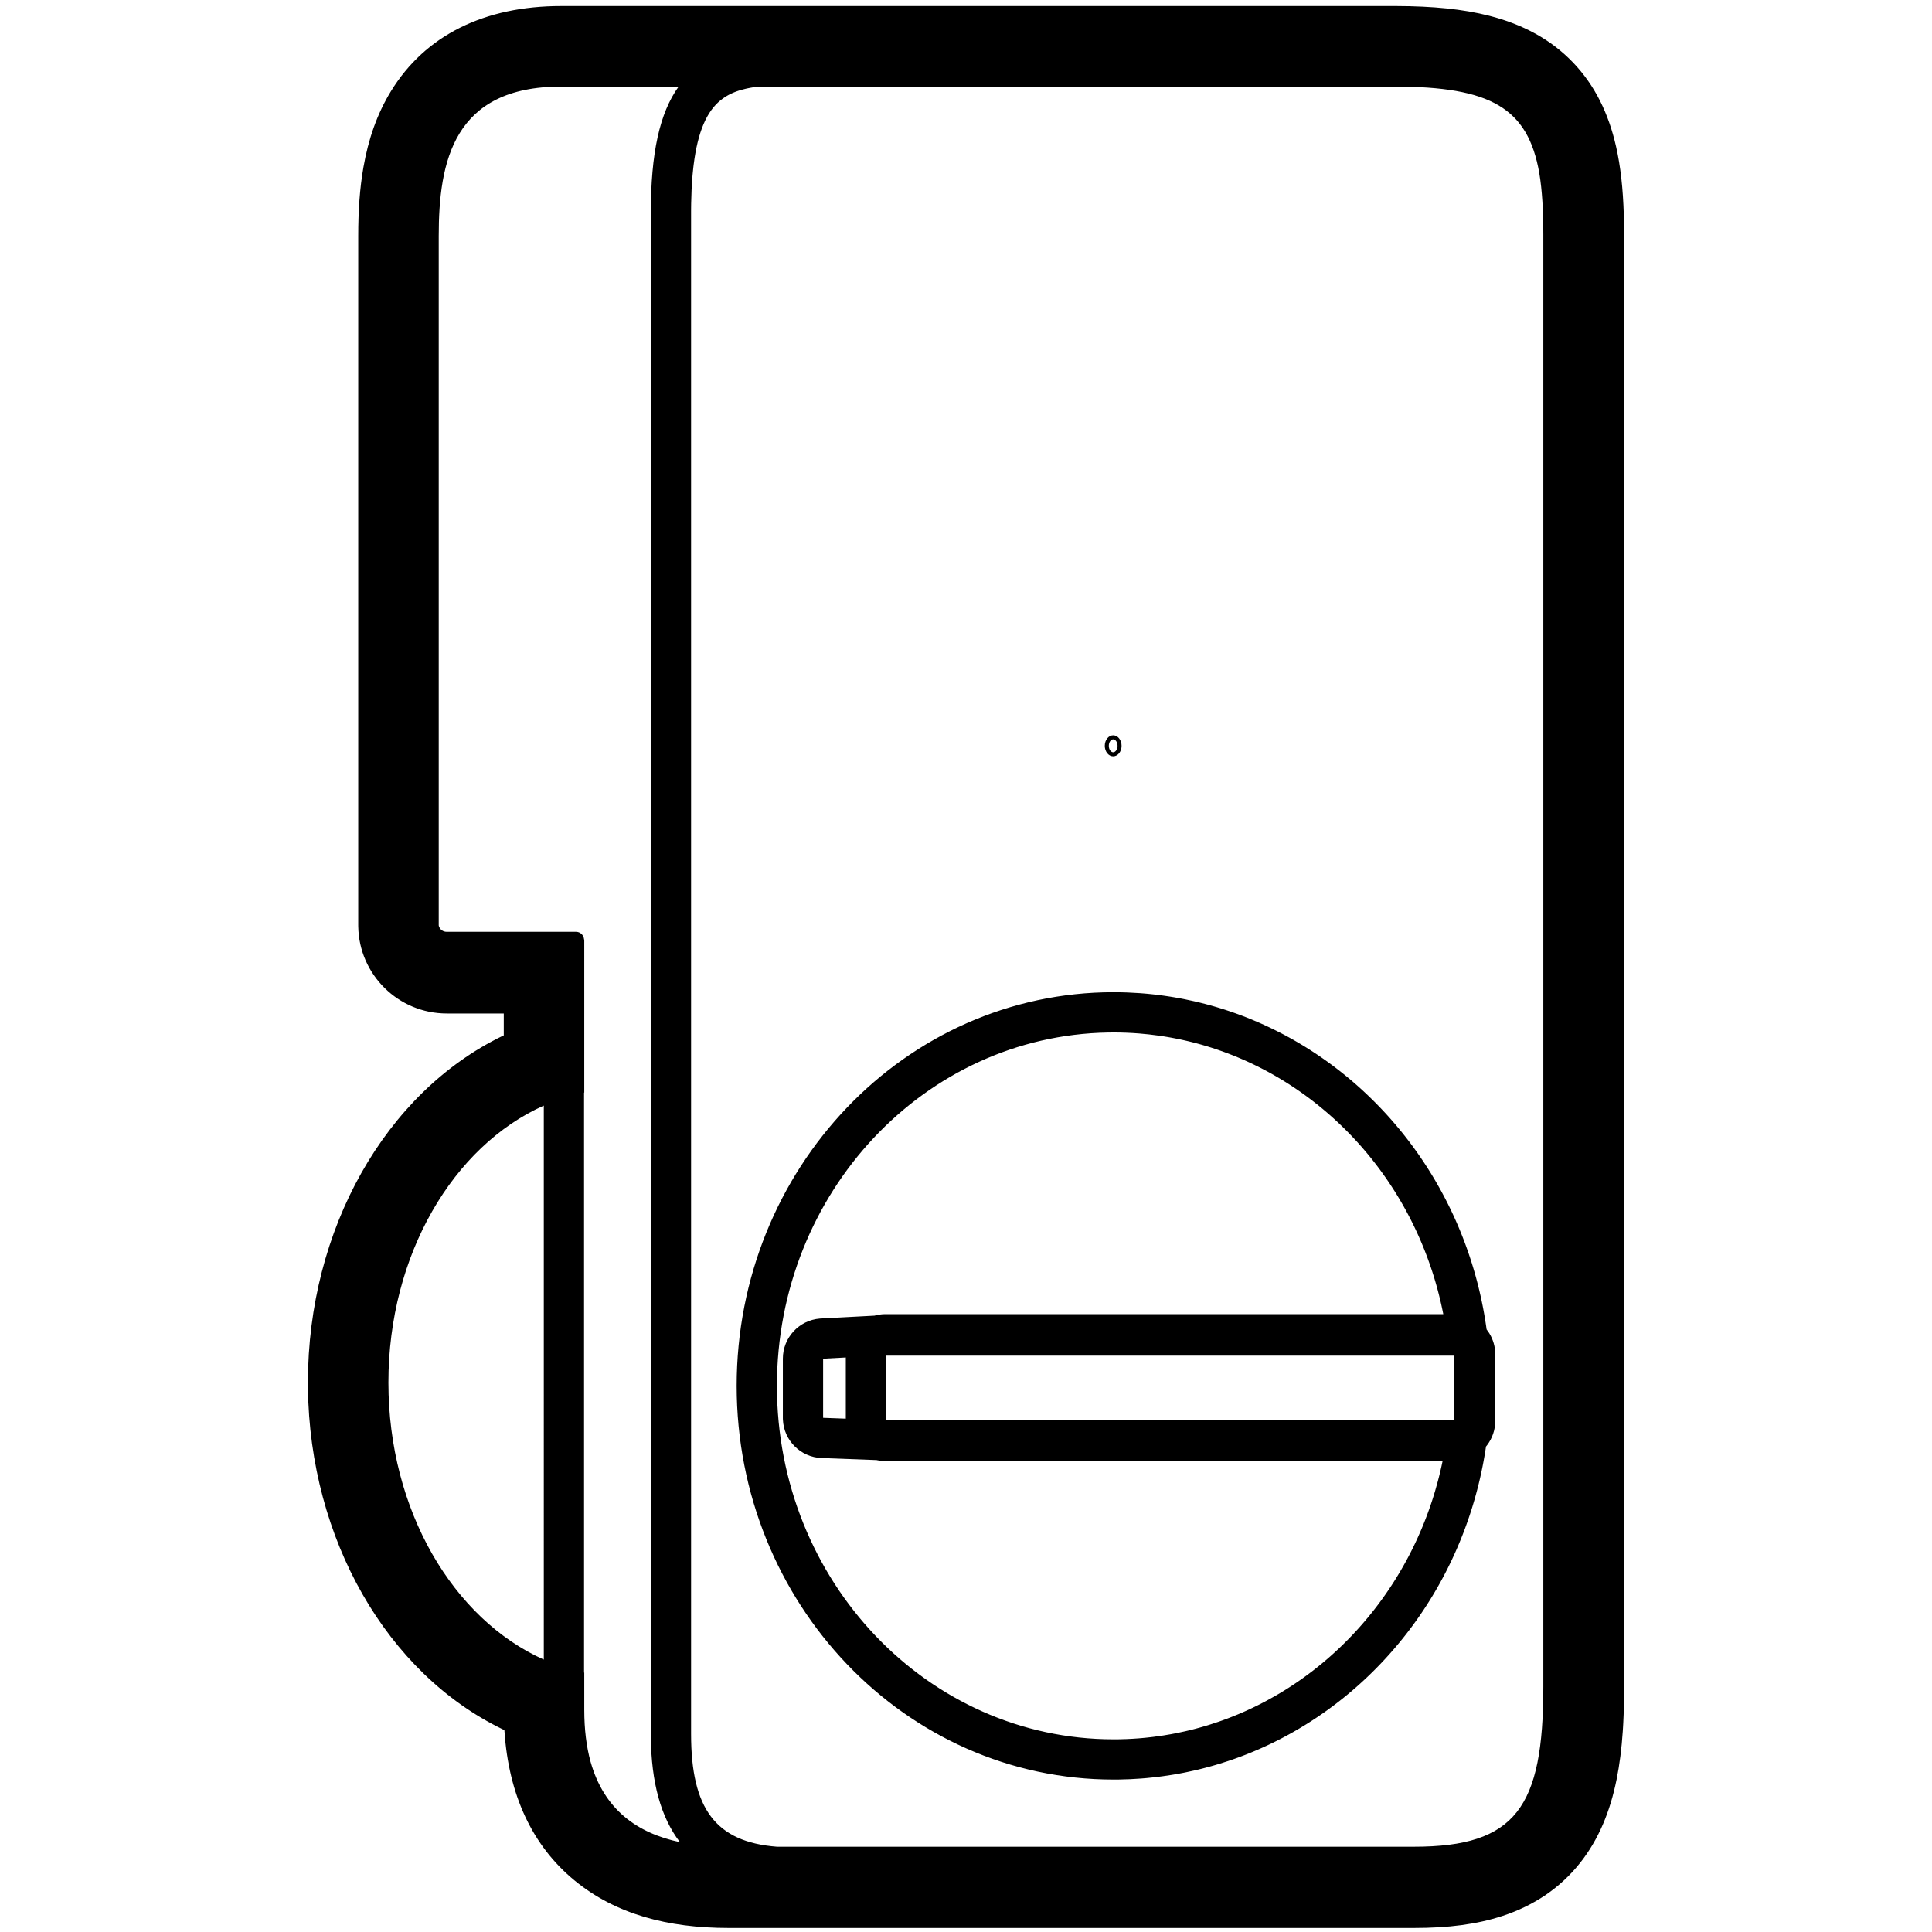
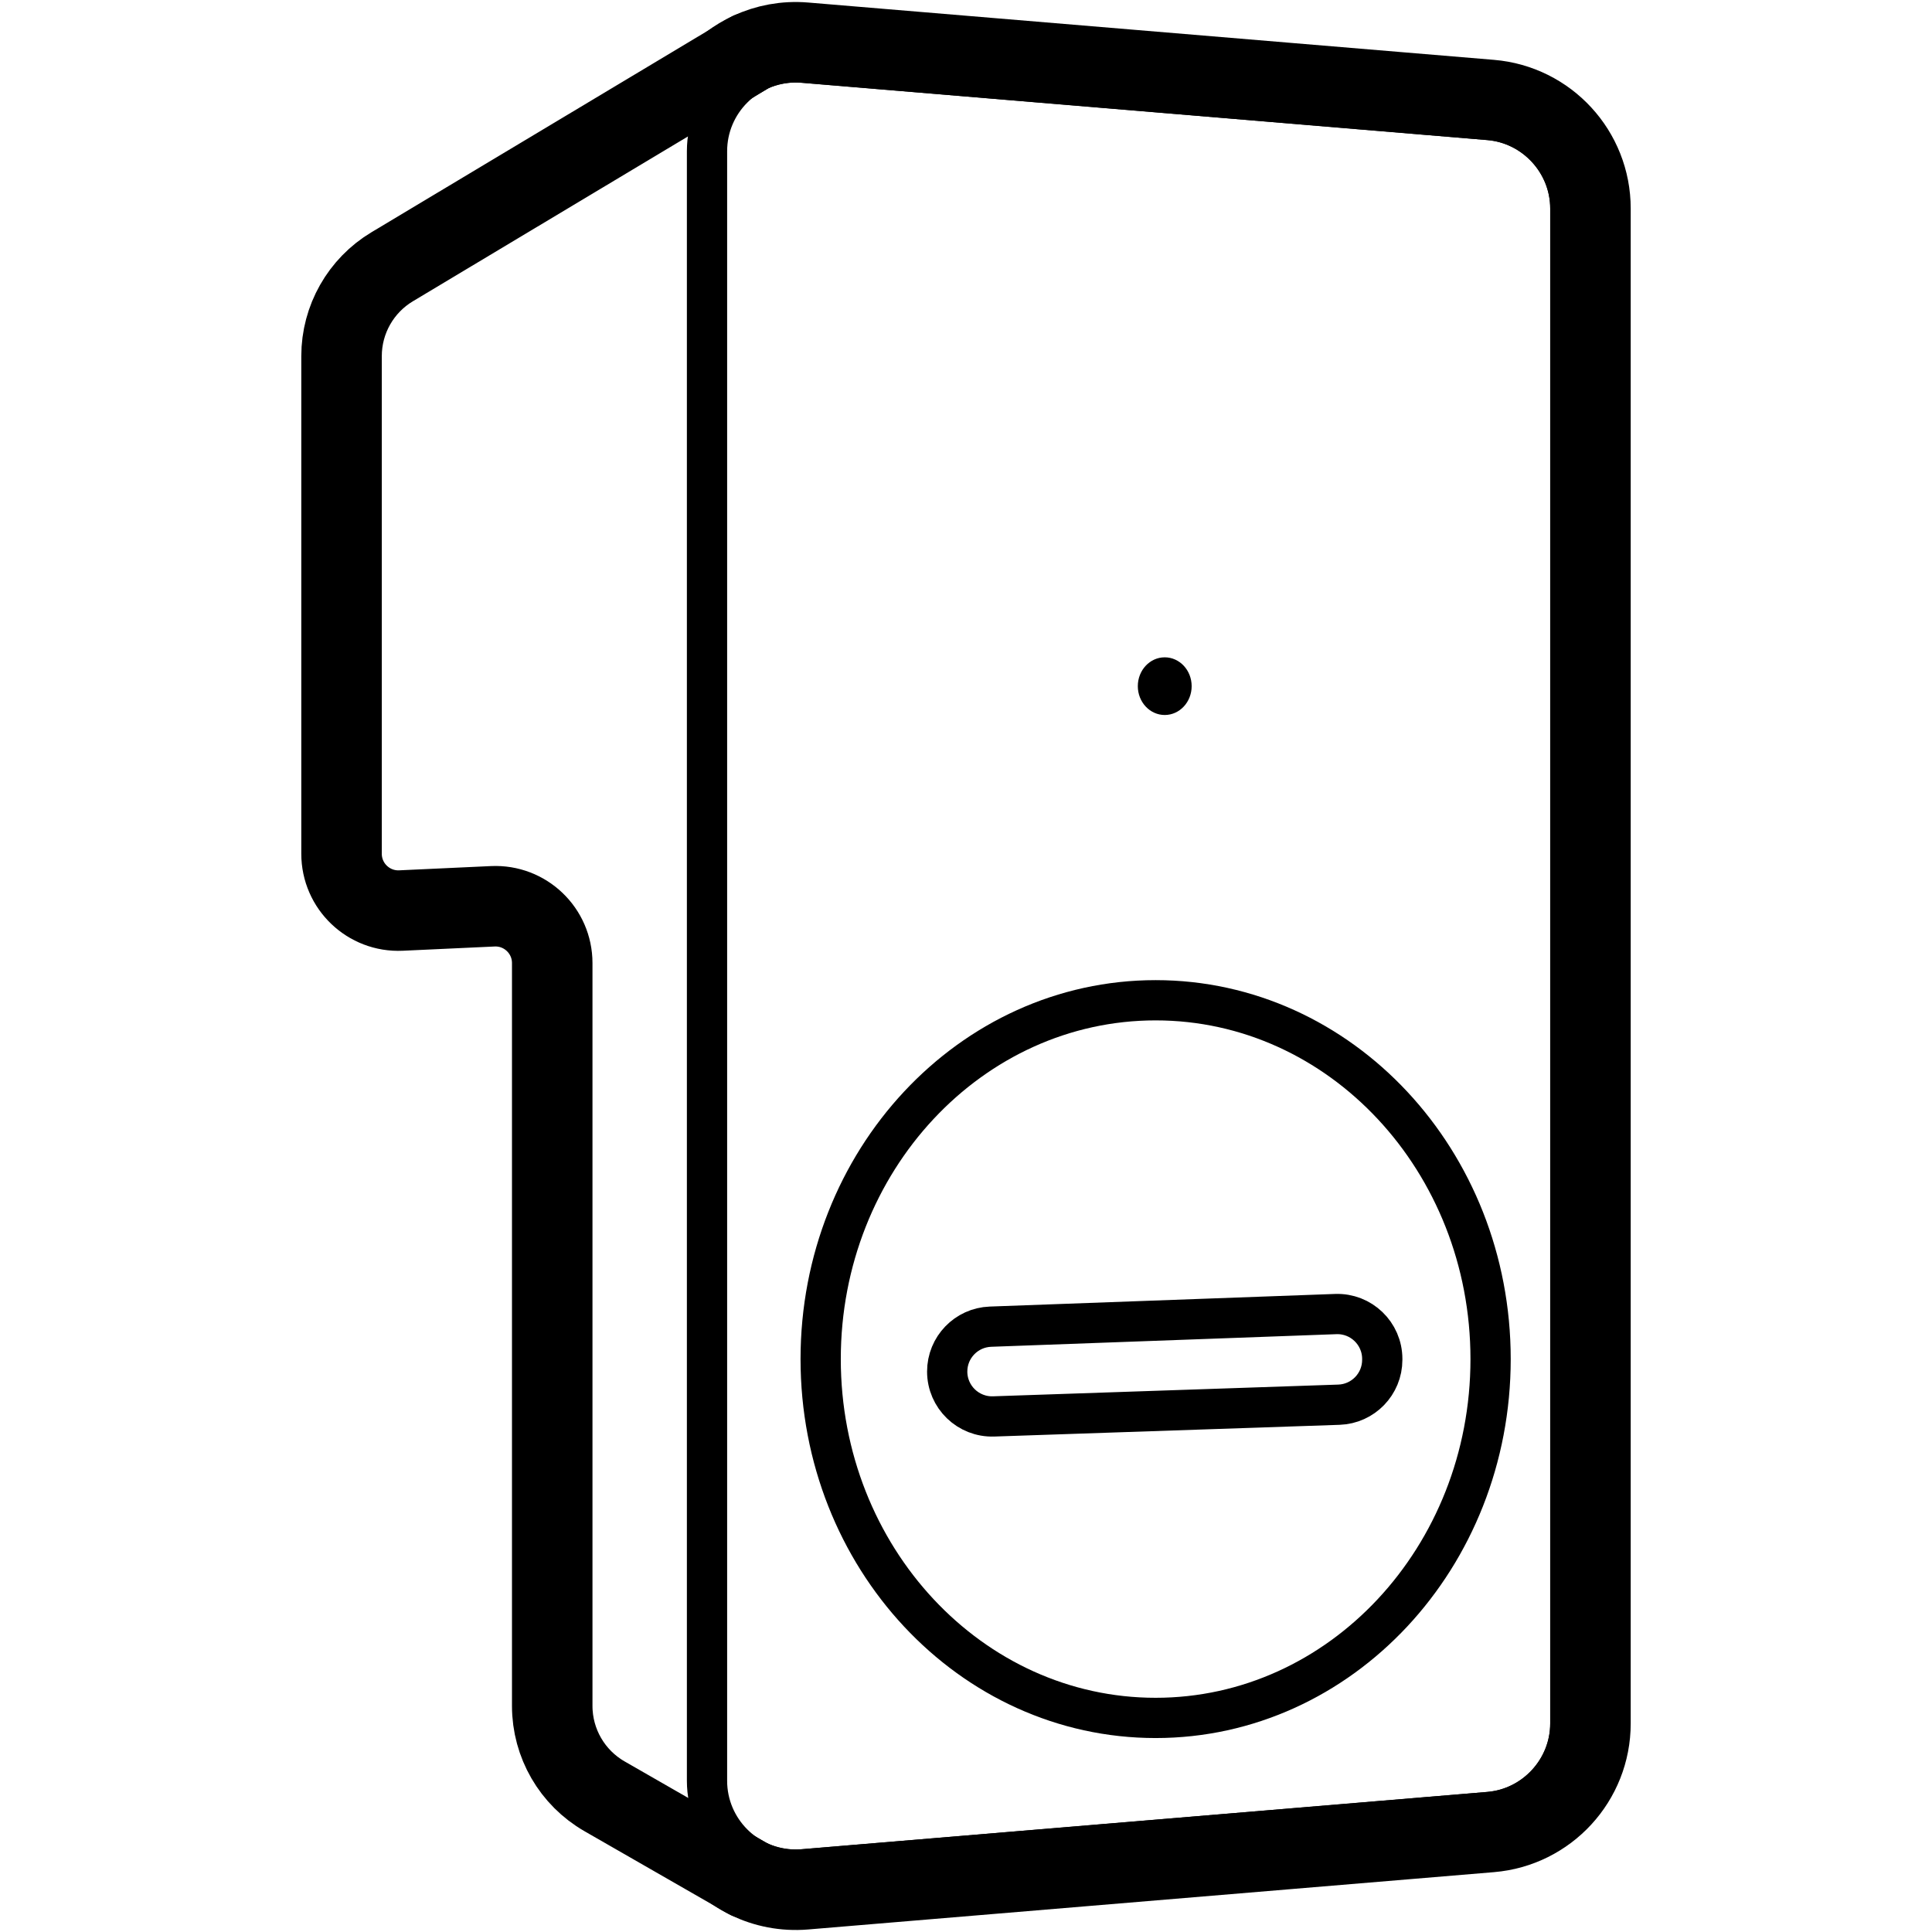
- <svg xmlns="http://www.w3.org/2000/svg" height="960" viewBox="0 0 960 960" width="960">
-   <path d="m693.806 3c18.241.058 33.145 1.501 46.206 4.837 16.7 4.265 30.689 11.768 41.71 23.311 10.798 11.31 17.555 25.216 21.281 41.634 2.262 9.967 3.448 20.904 3.844 33.844l.056 2.06c.025 1.039.045 2.09.06 3.155l.024 2.147c.003.361.006.723.014 1.087v723.432c0 6.259-.134 12.122-.419 17.652l-.114 2.058-.128 2.027c-.587 8.721-1.582 16.6-3.056 23.901-3.252 16.113-8.943 29.821-18.013 41.342-9.898 12.573-22.979 21.36-38.638 26.518-12.795 4.215-27.065 5.994-43.912 5.994h-340.738c-30.268 0-56.063-6.88-76.369-23.505-21.257-17.404-32.84-42.797-34.944-74.223l-.038-.583-.855-.405c-57.535-27.84-95.867-94.509-96.761-169.599l-.016-2.685c0-76.183 38.558-144.113 96.777-172.285l.541-.257.001-10.866-28.319 0c-24.058 0-43.606-19.307-43.994-43.272l-.006-.728v-342.315c0-12.618.736-23.627 2.587-34.181 2.441-13.926 6.765-26.5 13.67-37.775 17.015-27.783 46.418-42.321 84.618-42.321zm-1.121 40h-315.798l-.602.077-.882.122-.859.129c-.141.022-.282.044-.421.067l-.826.14c-.136.024-.271.048-.405.073l-.794.151c-.261.052-.519.104-.774.158l-.754.166c-.744.17-1.459.352-2.148.547l-.68.199-.663.207c-.327.106-.649.215-.964.327l-.623.229c-.205.078-.408.157-.608.238l-.594.247c-.098.042-.195.084-.292.127l-.574.261-.282.134-.554.275-.542.285c-.179.097-.356.195-.531.295l-.52.305c-.257.155-.511.313-.761.476l-.496.33-.487.34c-.402.288-.796.587-1.183.897-6.795 5.452-11.338 15.488-13.402 32.095l-.169 1.419c-.108.957-.209 1.934-.301 2.933l-.133 1.514c-.339 4.082-.55 8.508-.631 13.303l-.024 1.815c-.003.305-.006.612-.008.921l-.006 1.867v755.934c0 37.15 12.184 53.668 42.673 56.024l316.524-.001c50.614 0 64.276-19.524 64.276-79.53v-721.561c0-11.842-.566-21.97-2.011-30.586-5.667-32.257-24.063-42.946-72.172-42.946zm-355.467-0-58.343 0c-53.518 0-60.875 37.137-60.875 74.277v342.315c0 .138.007.275.021.41.443 1.727 2.01 3.004 3.876 3.004l64.318 0c2.063.001 3.761 1.564 3.975 3.57.085.325.13.665.13 1.016l-.001 75.291c-.035.007-.071.014-.106.022l-.001 288.188.107.024.001 18.459c0 9.852 1.089 18.412 3.124 25.818 6.644 23.657 23.015 35.449 44.412 39.965-9.507-12.346-14.25-29.759-14.453-52.24l-.007-1.519v-755.934c0-29.382 4.295-49.468 13.823-62.666zm216.11 450.027 2.791.021c.301.005.601.01.901.016 1.054.021 2.106.052 3.156.091 2.042.077 4.076.188 6.102.333.295.021.589.043.884.066.289.022.577.045.865.068.629.051 1.258.106 1.885.163.212.019.425.039.638.06.699.067 1.396.138 2.092.212.286.031.571.062.857.094.613.069 1.225.141 1.836.216.368.045.736.091 1.104.139.542.07 1.083.142 1.623.217.235.032.469.065.703.098.665.095 1.328.193 1.991.295.29.044.58.09.87.136.599.095 1.197.193 1.793.294.497.084.994.17 1.49.258.384.069.768.138 1.152.209.51.094 1.018.19 1.527.288.382.074.765.15 1.146.226 1.574.315 3.142.651 4.702 1.007.18.041.359.083.538.124.674.156 1.348.316 2.02.48.192.047.384.094.575.142.712.176 1.422.356 2.13.54.16.042.32.084.48.126.486.128.972.257 1.456.389.402.11.804.221 1.206.333.367.102.733.206 1.098.31.483.139.966.28 1.448.422.594.175 1.187.354 1.779.535.244.075.488.151.732.227.634.197 1.266.398 1.897.602.22.072.439.143.659.215.596.195 1.19.393 1.784.595.249.085.497.17.746.256.635.218 1.269.44 1.901.666.197.071.395.142.592.213.606.218 1.21.44 1.813.665.237.089.473.178.709.267.667.251 1.333.507 1.997.767.151.06.302.119.452.178.535.21 1.067.423 1.599.639.313.128.627.256.94.385.477.196.952.394 1.427.594.331.14.662.281.992.423.573.245 1.144.494 1.714.745.232.103.463.206.694.309.56.249 1.119.502 1.677.758.253.117.506.233.759.35.465.215.929.432 1.391.652.347.165.694.331 1.04.498.442.212.882.427 1.322.643.348.172.696.344 1.043.518.397.198.793.398 1.189.599.409.209.817.418 1.225.63.412.213.823.428 1.233.644.346.183.691.367 1.036.551.46.246.918.494 1.375.744.323.177.646.355.968.534.387.214.774.431 1.16.648.384.217.768.435 1.15.655.466.267.929.535 1.392.806.294.173.588.346.881.519.419.248.837.498 1.254.749.348.21.695.421 1.041.633.378.231.755.464 1.131.698.38.237.759.474 1.137.714.336.212.672.426 1.006.64.417.268.833.537 1.248.808.277.18.553.362.829.544.462.306.924.613 1.384.923.32.215.64.432.959.65.39.266.779.534 1.167.803.358.248.716.498 1.072.749.385.271.77.544 1.153.818.296.211.591.423.885.636.408.296.815.593 1.221.891.376.277.752.556 1.127.836.325.243.65.488.973.733.353.267.704.535 1.055.805.366.281.73.564 1.094.848.293.228.584.457.875.687.403.318.804.638 1.204.959.295.237.59.476.885.715.386.314.77.629 1.153.945.327.27.653.542.979.814.35.293.7.588 1.048.884.306.261.611.522.915.784.377.324.753.651 1.128.979.242.212.482.423.723.636.415.366.828.734 1.239 1.105.335.302.67.605 1.003.909.306.279.612.559.916.841.365.338.729.677 1.091 1.017.293.275.586.551.877.829.276.262.55.525.824.789.383.368.764.738 1.144 1.11.227.223.455.447.682.671.402.397.802.795 1.2 1.195.242.244.485.49.727.736.376.382.75.765 1.123 1.151.223.231.445.462.667.694.38.396.759.795 1.136 1.195.326.347.651.694.974 1.043.277.298.554.598.829.898.31.339.619.679.927 1.02.295.326.588.653.88.981.284.32.567.64.85.961.31.352.618.704.924 1.059.249.288.497.576.744.865.339.395.676.793 1.012 1.192.202.241.404.482.605.723.361.432.72.866 1.077 1.302.201.247.403.495.604.743.377.464.752.931 1.125 1.4.181.229.361.456.541.685.369.467.736.937 1.101 1.408.211.274.421.547.631.821.334.436.666.873.996 1.312.192.257.384.514.576.772.354.475.706.952 1.055 1.43.175.241.35.482.524.723.334.461.665.923.995 1.387.206.292.413.584.618.878.327.466.652.933.975 1.402.148.216.296.432.444.649.355.519.708 1.041 1.058 1.565.189.284.377.567.565.851.281.424.56.85.838 1.277.223.344.445.688.666 1.033.288.449.575.899.859 1.351.174.277.347.554.52.832.297.476.592.953.884 1.432.191.314.382.628.572.944.271.448.54.897.806 1.348.214.363.428.726.64 1.09.237.406.473.812.707 1.22.215.375.429.751.642 1.127.24.423.477.846.713 1.271.181.327.363.656.543.985.259.471.515.943.77 1.417.152.283.303.567.454.85.275.517.548 1.036.819 1.556.173.334.346.669.519 1.005.249.484.496.97.74 1.457.162.324.324.648.485.972.23.462.457.926.683 1.391.206.426.412.852.616 1.279.188.394.375.788.56 1.184.18.384.359.769.537 1.155.216.467.429.935.641 1.404.144.32.288.64.431.961.218.488.433.978.647 1.468.185.426.369.852.552 1.28.181.422.36.845.538 1.269.168.402.336.805.502 1.209.185.45.369.901.551 1.352.167.414.332.828.496 1.243.164.415.327.831.488 1.247.179.462.356.924.532 1.388.154.407.307.815.459 1.223.159.43.318.86.474 1.291.16.441.319.883.477 1.325.125.35.248.702.371 1.054.191.545.379 1.092.565 1.64.131.386.261.773.39 1.16.155.465.308.931.46 1.399.137.422.272.844.406 1.266.145.457.288.914.43 1.372.14.451.278.904.415 1.357.133.442.265.884.395 1.327.131.444.26.889.388 1.334.132.462.263.924.392 1.387.122.437.242.874.361 1.313.123.454.245.909.365 1.364.123.463.243.928.363 1.393.113.441.224.882.334 1.324.122.49.243.98.361 1.471.097.402.192.804.287 1.206.129.55.257 1.103.382 1.656.08.354.159.708.237 1.063.116.524.229 1.048.34 1.574.092.436.183.873.273 1.311.092.45.183.9.272 1.351.094.477.187.955.278 1.434.09.469.177.938.263 1.408.083.456.165.914.246 1.371.082.463.162.926.24 1.39.211 1.251.411 2.507.6 3.766l-.361-2.322c.178 1.102.347 2.206.507 3.314l-.279-1.833.133.84.056.398.09.595.136.991.065.459.093.118c.399.513.773 1.044 1.12 1.593.026.041.051.082.077.122.042.066.083.133.124.201 1.839 3.025 2.897 6.576 2.897 10.374v33c0 4.544-1.515 8.734-4.069 12.093-.103.135-.207.27-.313.402l.252-.322c-.145.188-.293.374-.444.557l-.039.046-.261 1.746c-.023.145-.046.291-.069.436l-.02.116c-.024.153-.049.305-.074.458-.119.742-.243 1.483-.371 2.221-.031.173-.062.346-.092.519-.125.718-.255 1.434-.388 2.149-.044.227-.087.454-.13.682-.133.706-.271 1.411-.413 2.114-.025.116-.049.233-.072.349-.161.798-.328 1.593-.499 2.386-.041.184-.081.369-.122.553-.153.704-.31 1.407-.472 2.108-.058.247-.116.495-.174.742-.153.659-.31 1.316-.471 1.972-.051.203-.101.406-.152.609-.17.692-.345 1.381-.523 2.069-.039.144-.076.288-.114.433-.192.738-.388 1.473-.589 2.206-.064.228-.127.455-.19.683-.187.68-.379 1.358-.575 2.034-.046.153-.09.307-.135.46-.203.7-.41 1.397-.621 2.093-.092.298-.183.597-.275.896-.172.562-.348 1.122-.526 1.681-.093.287-.185.574-.277.861-.199.618-.401 1.235-.606 1.849-.017.047-.033.095-.049.142-.26.779-.525 1.555-.794 2.328-.121.344-.242.689-.364 1.033-.175.497-.353.992-.533 1.486-.13.354-.259.707-.39 1.06-.188.512-.38 1.023-.573 1.533-.117.306-.234.612-.352.918-.21.548-.423 1.095-.639 1.64-.085.212-.169.423-.253.635-.25.629-.505 1.257-.762 1.882-.109.262-.218.525-.327.787-.233.562-.469 1.122-.707 1.68-.131.304-.262.608-.393.912-.224.52-.451 1.038-.68 1.555-.118.265-.237.53-.355.795-.258.578-.52 1.154-.784 1.728-.076.164-.152.328-.228.492-.293.635-.59 1.267-.891 1.898-.135.281-.269.562-.405.843-.236.49-.473.979-.713 1.466-.209.423-.419.846-.63 1.267-.2.4-.401.798-.604 1.196-.157.307-.314.613-.472.919-.254.493-.51.985-.769 1.476-.164.31-.328.62-.493.929-.248.465-.497.929-.749 1.391-.193.354-.387.708-.582 1.061-.235.427-.472.852-.71 1.277-.208.369-.416.737-.626 1.104-.217.382-.436.763-.656 1.143-.211.363-.423.726-.635 1.088-.253.431-.507.86-.763 1.288-.197.329-.395.658-.594.986-.257.424-.515.848-.775 1.269-.204.33-.408.659-.613.988-.267.428-.536.855-.806 1.28-.187.294-.375.587-.563.88-.29.452-.583.903-.877 1.352-.161.245-.321.489-.482.733-.321.486-.644.97-.969 1.452-.202.299-.404.598-.607.896-.302.443-.605.884-.91 1.323-.182.261-.364.523-.547.783-.307.438-.615.874-.926 1.309-.249.348-.498.695-.749 1.041-.278.385-.558.769-.839 1.152-.219.298-.439.596-.66.893-.295.397-.591.792-.889 1.186-.264.349-.529.698-.795 1.045-.262.342-.525.683-.789 1.023-.258.331-.516.662-.775.991-.301.383-.604.765-.909 1.146-.181.226-.362.452-.544.677-.364.452-.731.902-1.099 1.351-.226.274-.451.548-.678.821-.321.387-.645.773-.969 1.158-.249.295-.499.589-.749.882-.335.392-.672.784-1.01 1.173-.16.185-.321.369-.482.553-.408.467-.819.932-1.231 1.394-.216.243-.434.485-.652.727-.361.401-.724.8-1.088 1.198-.23.251-.461.501-.692.751-.36.388-.72.775-1.083 1.16-.295.313-.59.625-.887.936-.305.32-.612.639-.919.957-.294.304-.589.607-.884.908-.318.324-.636.647-.956.969-.244.245-.489.491-.735.735-.365.363-.731.725-1.099 1.085-.277.271-.554.541-.832.81-.368.356-.738.712-1.11 1.065-.189.18-.378.359-.567.538-.428.405-.859.807-1.291 1.208-.302.28-.605.559-.908.836-.336.308-.674.615-1.013.92-.367.331-.735.66-1.104.988-.27.24-.541.48-.813.718-.332.291-.665.581-.998.87-.342.296-.686.592-1.03.885-.239.204-.479.407-.719.61-.419.354-.839.706-1.261 1.056-.28.233-.561.464-.842.695-.387.318-.776.634-1.166.949-.295.238-.59.474-.885.71-.383.306-.768.61-1.155.913-.2.157-.4.313-.601.469-.499.388-1.0.774-1.503 1.157-.174.132-.348.264-.522.396-.495.375-.991.747-1.49 1.116-.352.261-.706.521-1.06.78-.354.259-.71.517-1.066.773-.384.276-.769.551-1.155.824-.305.217-.611.432-.918.646-.477.333-.955.664-1.435.993-.237.163-.475.325-.713.487-.372.252-.744.503-1.117.752-.364.244-.73.486-1.097.728-.297.195-.594.389-.891.583-.421.274-.844.546-1.268.817-.324.206-.648.412-.972.616-.414.261-.83.521-1.246.778-.262.162-.525.324-.788.485-.474.29-.948.578-1.424.863-.258.154-.517.309-.776.463-.486.289-.973.575-1.462.859-.248.144-.496.287-.745.43-.496.285-.992.568-1.491.848-.345.193-.69.386-1.035.578-.42.233-.84.464-1.262.693-.297.161-.594.322-.891.481-.475.256-.952.509-1.43.76-.298.156-.597.312-.896.468-.454.236-.909.469-1.365.701-.434.22-.87.439-1.306.657-.346.173-.692.344-1.039.514-.365.178-.729.356-1.094.532-.416.201-.832.399-1.25.597-.338.159-.677.318-1.016.476-.461.215-.924.428-1.387.638-.178.081-.355.161-.533.241-.618.279-1.238.555-1.86.827-.166.072-.333.145-.5.218-.621.27-1.243.536-1.867.799-.225.094-.45.189-.675.282-.58.242-1.161.48-1.744.716-.161.065-.321.129-.481.193-.652.262-1.307.52-1.963.774-.133.051-.266.103-.399.154-.668.257-1.337.51-2.009.76-.306.113-.613.226-.919.338-.516.189-1.034.375-1.553.559-.357.126-.714.252-1.071.376-.461.161-.924.32-1.387.476-.307.104-.614.207-.922.309-1.362.454-2.732.891-4.107 1.312-.159.048-.317.097-.475.145-.682.207-1.367.41-2.052.609-.219.063-.438.126-.657.189-.603.173-1.207.342-1.812.509-.526.144-1.053.287-1.581.427-.325.087-.651.172-.977.256-.392.101-.784.202-1.177.301-.467.118-.935.234-1.403.348-.522.127-1.045.252-1.569.374-.323.076-.647.151-.971.225-1.408.321-2.821.625-4.239.913-.325.066-.651.131-.977.195-.189.037-.377.074-.566.11-.664.129-1.33.254-1.997.375l-.067.012c-.39.071-.78.14-1.171.208-.474.083-.95.164-1.427.243-.228.038-.456.075-.684.112-1.521.247-3.048.475-4.581.684-1.372.187-2.748.358-4.129.513-1.292.145-2.588.277-3.887.395-.154.014-.309.028-.464.041-.74.065-1.482.126-2.224.182-3.586.271-7.199.436-10.836.492l.438-.011-.432.011-2.822.022c-103.535 0-187.276-87.682-187.276-195.619 0-107.937 83.741-195.619 187.276-195.619zm0 20-2.763.023c-91.008 1.549-164.513 79.474-164.513 175.595 0 97.092 74.998 175.619 167.276 175.619l2.509-.019c1.278-.02 2.552-.055 3.824-.105 2.053-.081 4.098-.2 6.133-.359.456-.035.911-.073 1.366-.112l-1.366.112c.827-.064 1.652-.135 2.475-.212l-1.11.1c.835-.072 1.668-.151 2.5-.236l-1.39.136c.82-.077 1.638-.159 2.455-.248l-1.065.112c1.031-.105 2.059-.221 3.084-.346l-2.02.233c.813-.089 1.625-.183 2.435-.284l-.415.051c.457-.056.913-.113 1.368-.173l-.953.122c1.632-.203 3.257-.431 4.875-.684 1.251-.195 2.498-.405 3.74-.629.893-.161 1.783-.33 2.671-.505 1.563-.31 3.118-.642 4.666-.997.303-.069.606-.14.909-.211l-.909.211c.701-.161 1.401-.326 2.099-.497l-1.19.285c.784-.185 1.566-.375 2.346-.571l-1.156.286c.745-.182 1.488-.368 2.23-.56l-1.073.274c.792-.199 1.581-.404 2.369-.615l-1.295.341c.899-.233 1.796-.473 2.69-.722l-1.395.381c.77-.206 1.537-.418 2.303-.636l-.908.255c.821-.228 1.639-.462 2.455-.703l-1.547.448c.777-.221 1.552-.447 2.325-.679l-.778.231c.706-.208 1.409-.421 2.111-.638l-1.333.407c.775-.233 1.548-.472 2.319-.716l-.986.309c1.645-.51 3.28-1.045 4.904-1.607.219-.075.437-.151.655-.228l-.655.228c.634-.219 1.266-.442 1.897-.669l-1.242.441c.761-.266 1.519-.538 2.275-.816l-1.033.375c.691-.248 1.379-.501 2.066-.759l-1.033.384c.758-.278 1.513-.562 2.266-.852l-1.233.468c.734-.275 1.466-.556 2.195-.842l-.962.374c.745-.286 1.488-.578 2.229-.876l-1.267.502c1.118-.438 2.23-.888 3.336-1.35l-2.07.848c.73-.293 1.458-.591 2.183-.895l-.113.047c.602-.252 1.203-.507 1.802-.765l-1.689.718c.742-.31 1.481-.626 2.218-.948l-.529.229c.649-.28 1.296-.565 1.941-.853l-1.412.624c.742-.323 1.481-.652 2.217-.987l-.805.362c.692-.31 1.382-.624 2.07-.944l-1.265.581c.726-.329 1.449-.664 2.17-1.004l-.904.423c.734-.341 1.466-.687 2.195-1.039l-1.291.616c.726-.342 1.449-.69 2.169-1.043l-.879.427c.788-.38 1.573-.767 2.355-1.16l-1.476.733c.717-.352 1.432-.708 2.144-1.07l-.668.337c.782-.393 1.561-.792 2.337-1.198l-1.669.86c.7-.356 1.398-.717 2.093-1.083l-.424.222c.601-.314 1.199-.631 1.796-.953l-1.371.73c.72-.379 1.437-.763 2.151-1.153l-.78.422c1.437-.774 2.862-1.569 4.275-2.385.225-.13.449-.26.674-.391l-.674.391c.735-.424 1.466-.854 2.194-1.29l-1.521.899c.677-.395 1.351-.795 2.023-1.2l-.502.301c.542-.324 1.082-.652 1.621-.982l-1.119.681c.713-.43 1.424-.866 2.13-1.307l-1.012.626c.655-.402 1.308-.809 1.958-1.221l-.946.595c.659-.411 1.315-.827 1.969-1.247l-1.023.652c.786-.498 1.568-1.002 2.346-1.513l-1.323.861c.667-.429 1.331-.863 1.992-1.302l-.669.441c.556-.365 1.11-.734 1.661-1.106l-.993.664c.687-.456 1.371-.918 2.052-1.384l-1.059.72c.533-.359 1.064-.722 1.594-1.088l-.534.368c.66-.452 1.317-.909 1.97-1.371l-1.436 1.003c.712-.492 1.42-.989 2.124-1.492l-.689.489c.64-.453 1.278-.91 1.912-1.371l-1.223.882c.741-.529 1.478-1.065 2.21-1.606l-.987.724c.642-.467 1.281-.94 1.917-1.416l-.93.692c.833-.616 1.66-1.239 2.482-1.87l-1.552 1.178c.621-.466 1.24-.936 1.855-1.411l-.303.233c.523-.402 1.044-.807 1.562-1.214l-1.26.982c.653-.503 1.301-1.012 1.947-1.525l-.687.543c.558-.439 1.114-.882 1.667-1.328l-.979.785c.631-.501 1.258-1.008 1.882-1.518l-.902.733c.539-.435 1.075-.873 1.608-1.315l-.706.581c.633-.518 1.263-1.041 1.889-1.569l-1.183.988c.702-.581 1.4-1.168 2.093-1.761l-.91.773c.597-.503 1.191-1.011 1.781-1.523l-.871.75c.651-.557 1.297-1.118 1.94-1.685l-1.069.935c.601-.521 1.198-1.046 1.792-1.575l-.723.641c.671-.592 1.338-1.189 2-1.792l-1.278 1.151c.591-.527 1.178-1.058 1.761-1.593l-.484.442c.5-.455.997-.913 1.492-1.374l-1.008.932c.608-.558 1.212-1.12 1.813-1.687l-.805.755c.529-.493 1.056-.99 1.579-1.49l-.774.736c.584-.552 1.165-1.108 1.742-1.668l-.968.932c.637-.609 1.269-1.223 1.897-1.842l-.929.909c.562-.546 1.121-1.096 1.677-1.651l-.747.741c.575-.566 1.145-1.137 1.712-1.712l-.965.971c.577-.576 1.151-1.157 1.72-1.741l-.755.77c.601-.61 1.198-1.224 1.791-1.843l-1.036 1.073c.555-.57 1.107-1.144 1.655-1.723l-.619.65c.584-.61 1.163-1.224 1.739-1.843l-1.12 1.193c.546-.576 1.088-1.157 1.627-1.741l-.507.548c.507-.545 1.01-1.094 1.51-1.646l-1.003 1.098c.559-.606 1.114-1.217 1.664-1.832l-.661.734c.505-.557 1.006-1.118 1.504-1.683l-.843.949c.538-.601 1.073-1.207 1.603-1.816l-.76.867c.5-.566.996-1.136 1.488-1.709l-.728.842c.539-.619 1.074-1.243 1.605-1.87l-.877 1.028c.547-.636 1.089-1.277 1.627-1.921l-.75.893c.517-.612 1.031-1.227 1.54-1.846l-.79.953c.488-.585.973-1.173 1.453-1.765l-.663.812c.517-.629 1.03-1.261 1.539-1.898l-.875 1.086c.57-.702 1.135-1.408 1.694-2.119l-.819 1.033c.497-.622.99-1.248 1.479-1.877l-.66.844c.497-.631.989-1.266 1.478-1.905l-.818 1.061c.495-.637.986-1.278 1.473-1.923l-.655.862c.51-.667 1.016-1.339 1.517-2.014l-.862 1.152c.489-.647.973-1.298 1.454-1.953l-.591.801c.493-.664.982-1.333 1.466-2.005l-.875 1.204c.475-.648.947-1.3 1.414-1.956l-.539.752c.486-.675.968-1.354 1.445-2.036l-.906 1.284c.477-.669.949-1.342 1.416-2.018l-.51.734c.459-.657.915-1.318 1.366-1.982l-.855 1.249c.465-.673.926-1.349 1.382-2.029l-.527.78c.449-.662.894-1.327 1.335-1.996l-.808 1.216c.447-.666.889-1.335 1.328-2.008l-.519.792c.446-.676.887-1.356 1.324-2.039l-.804 1.247c.451-.693.898-1.389 1.34-2.088l-.535.841c.434-.679.864-1.362 1.29-2.048l-.755 1.207c.433-.686.862-1.375 1.286-2.068l-.531.861c.424-.683.843-1.37 1.258-2.06l-.727 1.199c.432-.706.86-1.415 1.283-2.128l-.556.929c.465-.773.924-1.549 1.377-2.33l-.822 1.401c.405-.682.805-1.368 1.201-2.056l-.379.655c.404-.696.804-1.395 1.199-2.097l-.819 1.441c.422-.733.838-1.47 1.25-2.21l-.431.769c.402-.714.799-1.431 1.191-2.151l-.76 1.383c.395-.711.786-1.425 1.172-2.143l-.412.76c.385-.707.765-1.417 1.141-2.13l-.729 1.37c.388-.72.771-1.444 1.149-2.17l-.42.8c.408-.775.812-1.554 1.209-2.336l-.79 1.536c.376-.723.748-1.449 1.115-2.178l-.325.641c.364-.716.723-1.435 1.078-2.157l-.753 1.515c.376-.748.748-1.499 1.114-2.253l-.361.738c.368-.75.732-1.503 1.09-2.259l-.729 1.522c.356-.733.707-1.469 1.054-2.209l-.325.687c.42-.886.832-1.775 1.238-2.67l-.914 1.983c.352-.751.699-1.505 1.041-2.262l-.127.279c.3-.661.596-1.325.889-1.991l-.762 1.712c.342-.756.678-1.515 1.01-2.278l-.248.566c.324-.738.644-1.48.959-2.224l-.71 1.658c.331-.761.657-1.524.978-2.291l-.267.633c.327-.772.649-1.548.965-2.326l-.698 1.693c.322-.769.639-1.542.951-2.317l-.253.623c.295-.724.585-1.451.87-2.181l-.617 1.558c.316-.787.628-1.577.934-2.369l-.317.812c.288-.736.571-1.474.85-2.214l-.533 1.403c.304-.788.603-1.578.896-2.372l-.363.969c.318-.845.63-1.693.935-2.544l-.573 1.575c.284-.768.563-1.539.837-2.312l-.264.737c.32-.892.634-1.788.941-2.687l-.677 1.95c.277-.781.548-1.565.815-2.351l-.138.401c.256-.751.508-1.504.755-2.26l-.617 1.859c.272-.802.538-1.607.799-2.414l-.182.555c.253-.774.5-1.55.743-2.328l-.561 1.774c.259-.803.514-1.609.762-2.418l-.201.645c.263-.845.52-1.692.772-2.542l-.571 1.898c.245-.796.485-1.595.719-2.397l-.148.499c.478-1.618.935-3.245 1.369-4.884.051-.186.1-.372.149-.559l-.149.559c.219-.826.433-1.654.641-2.485l-.492 1.927c.218-.834.431-1.67.638-2.509l-.146.582c.189-.757.374-1.516.554-2.277l-.408 1.695c.203-.823.401-1.648.593-2.476l-.185.781c.206-.872.407-1.747.601-2.625l-.416 1.844c.191-.825.377-1.653.558-2.483l-.142.639c.186-.841.366-1.684.54-2.529l.001 0.0.007-.056h-276.809c-1.28 0-2.548-.122-3.79-.361l-.531-.11-.077-.019-27.342-1.012c-10.43-.386-18.78-8.719-19.241-19.09l-.012-.346-.007-.414v-29.523c0-10.43 8.014-19.101 18.393-19.935l.415-.029 26.772-1.415.221-.062c1.515-.407 3.08-.636 4.668-.678l.53-.007h277.157l-.07-.378c-.095-.477-.191-.953-.289-1.428l.289 1.428c-.167-.843-.34-1.684-.518-2.523l.229 1.095c-.171-.83-.348-1.658-.531-2.483l.301 1.388c-.18-.848-.367-1.693-.559-2.536l.257 1.148c-.184-.834-.374-1.666-.57-2.495l.313 1.348c-.19-.836-.386-1.669-.588-2.499l.275 1.152c-.201-.852-.408-1.702-.62-2.548l.345 1.397c-.206-.847-.417-1.691-.634-2.533l.289 1.136c-.205-.817-.416-1.631-.631-2.442l.342 1.306c-.219-.847-.443-1.692-.673-2.534l.331 1.228c-.218-.819-.441-1.636-.67-2.45l.339 1.222c-.223-.816-.452-1.629-.686-2.44l.347 1.218c-.237-.842-.479-1.682-.728-2.519l.381 1.301c-.235-.815-.476-1.627-.722-2.437l.341 1.136c-.238-.801-.481-1.599-.729-2.395l.388 1.259c-.249-.819-.504-1.636-.764-2.45l.376 1.191c-.256-.82-.517-1.638-.784-2.453l.408 1.262c-.258-.808-.522-1.614-.791-2.417l.383 1.155c-.266-.813-.538-1.623-.816-2.43l.433 1.276c-.264-.788-.533-1.573-.808-2.356l.375 1.081c-.274-.797-.553-1.591-.837-2.382l.462 1.301c-.304-.866-.614-1.728-.93-2.588l.468 1.286c-.279-.776-.563-1.549-.852-2.32l.384 1.033c-.294-.799-.593-1.595-.898-2.388l.514 1.355c-.292-.78-.59-1.557-.893-2.331l.378.977c-.303-.79-.612-1.577-.926-2.36l.548 1.384c-.308-.787-.621-1.572-.939-2.354l.391.97c-.309-.772-.623-1.54-.942-2.306l.551 1.336c-.322-.79-.649-1.576-.981-2.36l.43 1.023c-.305-.731-.614-1.459-.927-2.184l.497 1.16c-.334-.787-.673-1.571-1.017-2.352l.52 1.191c-.336-.778-.678-1.553-1.025-2.325l.505 1.134c-.328-.743-.66-1.483-.997-2.219l.492 1.086c-.364-.811-.735-1.618-1.11-2.422l.619 1.336c-.345-.754-.695-1.504-1.049-2.252l.431.915c-.345-.738-.695-1.474-1.05-2.206l.619 1.291c-.363-.766-.732-1.529-1.106-2.289l.487.998c-.359-.741-.723-1.48-1.092-2.215l.605 1.217c-.366-.744-.737-1.484-1.112-2.221l.507 1.004c-.375-.748-.755-1.493-1.14-2.234l.633 1.23c-.379-.744-.763-1.485-1.153-2.223l.519.993c-.385-.742-.775-1.48-1.17-2.215l.651 1.221c-.385-.731-.776-1.458-1.171-2.182l.52.961c-.415-.772-.835-1.539-1.26-2.303l.74 1.343c-.389-.713-.783-1.424-1.181-2.131l.441.788c-.394-.707-.792-1.411-1.195-2.112l.754 1.324c-.409-.726-.823-1.448-1.241-2.167l.487.843c-.411-.715-.827-1.427-1.248-2.136l.761 1.293c-.424-.728-.852-1.452-1.285-2.172l.525.879c-.428-.722-.861-1.44-1.299-2.154l.775 1.275c-.413-.687-.83-1.37-1.252-2.05l.477.775c-.421-.687-.847-1.371-1.277-2.052l.8 1.277c-.447-.721-.899-1.438-1.356-2.151l.555.874c-.421-.667-.847-1.33-1.276-1.99l.721 1.116c-.441-.688-.886-1.373-1.336-2.054l.615.939c-.472-.726-.95-1.448-1.432-2.166l.818 1.227c-.448-.678-.899-1.353-1.356-2.024l.538.797c-.47-.7-.945-1.396-1.425-2.088l.887 1.291c-.458-.673-.92-1.343-1.387-2.009l.5.718c-.479-.691-.963-1.379-1.451-2.062l.952 1.344c-.467-.666-.938-1.329-1.413-1.988l.462.644c-.463-.647-.929-1.291-1.4-1.931l.939 1.287c-.49-.679-.985-1.355-1.484-2.026l.545.738c-.464-.631-.933-1.259-1.405-1.884l.86 1.145c-.49-.659-.985-1.315-1.484-1.966l.624.821c-.524-.692-1.052-1.38-1.585-2.064l.961 1.243c-.482-.63-.969-1.256-1.459-1.879l.498.636c-.536-.687-1.077-1.37-1.623-2.049l1.125 1.413c-.502-.637-1.007-1.27-1.517-1.899l.392.486c-.498-.619-1-1.235-1.506-1.847l1.115 1.36c-.518-.64-1.041-1.275-1.568-1.907l.453.546c-.494-.597-.991-1.19-1.492-1.78l1.039 1.233c-.544-.652-1.092-1.3-1.645-1.944l.606.71c-.515-.606-1.034-1.208-1.556-1.806l.95 1.096c-.517-.602-1.038-1.2-1.563-1.794l.613.699c-.532-.609-1.069-1.215-1.609-1.816l.996 1.117c-.541-.613-1.087-1.222-1.637-1.827l.64.709c-.576-.641-1.157-1.277-1.742-1.909l1.102 1.2c-.532-.585-1.067-1.166-1.607-1.744l.505.544c-.547-.591-1.098-1.177-1.653-1.76l1.148 1.216c-.569-.609-1.143-1.214-1.72-1.815l.572.599c-.526-.552-1.055-1.101-1.588-1.645l1.016 1.047c-.564-.587-1.132-1.169-1.704-1.747l.688.701c-.568-.581-1.14-1.157-1.716-1.73l1.027 1.029c-.567-.573-1.138-1.142-1.713-1.707l.686.678c-.548-.544-1.099-1.085-1.653-1.621l.967.943c-.592-.581-1.187-1.158-1.787-1.731l.819.788c-.549-.531-1.101-1.058-1.656-1.581l.837.793c-.59-.563-1.183-1.121-1.78-1.675l.943.882c-.614-.578-1.232-1.152-1.854-1.721l.91.838c-.577-.536-1.158-1.067-1.742-1.594l.832.756c-.658-.602-1.321-1.199-1.989-1.79l1.157 1.034c-.599-.541-1.202-1.077-1.809-1.61l.652.575c-.577-.511-1.156-1.018-1.74-1.521l1.088.945c-.613-.538-1.23-1.071-1.85-1.599l.762.654c-.586-.505-1.175-1.006-1.768-1.503l1.005.85c-.614-.523-1.231-1.041-1.852-1.555l.847.706c-.617-.517-1.237-1.03-1.86-1.538l1.013.832c-.623-.516-1.25-1.027-1.88-1.534l.867.702c-.612-.498-1.227-.992-1.845-1.482l.978.78c-.634-.51-1.272-1.015-1.913-1.515l.934.735c-.653-.517-1.31-1.03-1.971-1.537l1.037.802c-.635-.496-1.274-.987-1.916-1.473l.88.671c-.593-.455-1.189-.907-1.788-1.354l.908.683c-.646-.49-1.296-.975-1.95-1.455l1.041.772c-.629-.47-1.26-.935-1.895-1.395l.854.624c-.654-.481-1.312-.957-1.972-1.428l1.119.804c-.631-.458-1.264-.911-1.901-1.359l.783.555c-.652-.465-1.307-.925-1.965-1.38l1.182.825c-.716-.504-1.436-1.003-2.16-1.496l.978.671c-.652-.451-1.306-.897-1.964-1.338l.987.667c-.708-.483-1.42-.96-2.136-1.431l1.149.764c-.665-.446-1.334-.888-2.005-1.324l.856.56c-.696-.458-1.395-.912-2.098-1.36l1.242.8c-.687-.447-1.377-.888-2.07-1.324l.829.525c-.573-.366-1.149-.728-1.727-1.086l.898.561c-.687-.433-1.378-.86-2.072-1.283l1.174.721c-.629-.39-1.26-.776-1.894-1.157l.72.436c-.698-.425-1.399-.845-2.104-1.26l1.384.824c-.664-.4-1.331-.795-2.001-1.186l.617.362c-.681-.401-1.365-.798-2.053-1.189l1.435.827c-.804-.469-1.612-.931-2.424-1.386l.989.559c-.694-.395-1.391-.786-2.091-1.171l1.103.612c-.692-.388-1.387-.771-2.084-1.149l.982.537c-.703-.387-1.41-.769-2.119-1.146l1.137.61c-.662-.359-1.326-.713-1.993-1.062l.856.452c-.733-.39-1.47-.774-2.209-1.153l1.353.701c-.593-.311-1.188-.618-1.784-.921l.431.221c-.715-.367-1.434-.728-2.155-1.084l1.723.863c-.738-.376-1.48-.746-2.224-1.11l.501.247c-.716-.353-1.434-.702-2.155-1.045l1.654.798c-.788-.386-1.579-.765-2.374-1.139l.72.341c-.718-.342-1.439-.678-2.163-1.01l1.443.669c-.794-.373-1.59-.739-2.39-1.1l.947.431c-.729-.334-1.462-.663-2.196-.986l1.249.556c-.72-.324-1.443-.643-2.168-.957l.919.402c-.75-.33-1.502-.654-2.257-.973l1.338.571c-.644-.279-1.29-.553-1.938-.824l.6.253c-.75-.317-1.504-.628-2.259-.934l1.659.681c-.711-.297-1.424-.588-2.139-.875l.48.194c-.742-.3-1.486-.595-2.233-.884l1.753.69c-.781-.313-1.565-.62-2.351-.921l.598.231c-.759-.294-1.52-.582-2.284-.865l1.686.634c-.785-.301-1.573-.595-2.364-.884l.678.25c-.736-.272-1.473-.539-2.213-.801l1.536.551c-.814-.297-1.63-.587-2.449-.871l.913.32c-.793-.28-1.589-.555-2.387-.823l1.474.503c-.542-.188-1.086-.373-1.631-.556l.157.053c-.763-.256-1.528-.507-2.295-.752l2.138.699c-.833-.279-1.669-.551-2.507-.816l.369.118c-.765-.244-1.533-.483-2.302-.716l1.933.598c-.855-.271-1.713-.535-2.574-.791l.641.193c-.775-.235-1.552-.464-2.332-.687l1.691.494c-.897-.268-1.797-.528-2.701-.78l1.009.286c-.766-.219-1.534-.433-2.304-.641l1.295.355c-.826-.231-1.654-.455-2.485-.672l1.19.317c-.797-.215-1.596-.425-2.398-.628l1.208.311c-.732-.192-1.465-.378-2.2-.56l.992.249c-.786-.199-1.574-.393-2.363-.58l1.371.332c-.837-.207-1.677-.407-2.519-.6l1.148.269c-.796-.189-1.594-.372-2.394-.549l1.245.28c-.716-.165-1.434-.324-2.154-.479l.909.199c-.805-.178-1.611-.35-2.42-.516l1.511.317c-.856-.184-1.714-.362-2.575-.532l1.064.215c-.79-.162-1.581-.318-2.374-.468l1.31.253c-.993-.197-1.988-.384-2.986-.562l1.676.308c-.804-.152-1.609-.298-2.417-.438l.741.13c-.618-.11-1.237-.217-1.857-.32l1.116.19c-.83-.144-1.663-.282-2.497-.413l1.381.223c-.647-.107-1.295-.211-1.944-.311l.563.088c-.798-.125-1.599-.245-2.401-.358l1.837.271c-.94-.144-1.883-.28-2.828-.408l.991.137c-1.643-.232-3.292-.44-4.949-.622-1.543-.17-3.092-.317-4.647-.442-.096-.008-.192-.015-.288-.023l.288.023c-.477-.038-.954-.074-1.431-.109l1.143.086c-4.159-.327-8.359-.493-12.591-.493zm-283.118 36.336c-44.99 20.086-77.211 74.126-77.211 137.638 0 63.512 32.221 117.552 77.212 137.638zm452.48 124.255h-282.412v32.14h282.412zm-302.413.912-11.277.596v29.387l11.277.417zm132.858-309.153c2.304 0 4.171 2.334 4.171 5.214 0 2.88-1.868 5.214-4.171 5.214s-4.171-2.334-4.171-5.214c0-2.88 1.868-5.214 4.171-5.214zm0 2c-1.089 0-2.171 1.353-2.171 3.214s1.083 3.214 2.171 3.214c1.089 0 2.171-1.353 2.171-3.214s-1.083-3.214-2.171-3.214z" />
+ <svg xmlns="http://www.w3.org/2000/svg" id="Layer_1" data-name="Layer 1" width="960" height="960" viewBox="0 0 960 960">
+   <defs>
+     <style>
+       .cls-1 {
+         stroke-width: 40px;
+       }
+ 
+       .cls-1, .cls-2, .cls-3 {
+         fill: none;
+         stroke: #000;
+       }
+ 
+       .cls-1, .cls-3 {
+         stroke-linecap: round;
+         stroke-linejoin: round;
+       }
+ 
+       .cls-2, .cls-3 {
+         stroke-width: 20px;
+       }
+     </style>
+   </defs>
+   <path class="cls-3" d="m395.362,929c-24.29,0-44.052-19.797-44.052-44.132V75.131c0-24.334,19.761-44.131,44.051-44.131,1.242,0,2.505.053,3.752.157l340.722,28.477c22.684,1.896,40.452,21.211,40.452,43.974v752.783c0,22.763-17.769,42.079-40.452,43.975l-340.722,28.478c-1.247.104-2.509.156-3.751.156Z" />
+   <path class="cls-3" d="m372.649,26.019l-177.775,106.53c-15.609,9.353-25.161,26.214-25.161,44.411v247.271c0,16.11,13.455,28.956,29.548,28.21l45.592-2.113c16.093-.746,29.548,12.1,29.548,28.21v369.133c0,18.541,9.915,35.667,25.994,44.899l71.455,41.028" />
+   <ellipse class="cls-2" cx="574.226" cy="675.324" rx="166.442" ry="178.299" />
+   <path class="cls-2" d="m492.155,659.219l171.559-6.271c12.633-.462,23.126,9.654,23.126,22.296v.448c0,12.027-9.533,21.89-21.554,22.298l-171.559,5.823c-12.611.428-23.067-9.679-23.067-22.298h0c0-12.005,9.499-21.857,21.496-22.296Z" />
+   <ellipse cx="578.75" cy="340.948" rx="13.376" ry="14.329" />
+   <g>
+     <path class="cls-1" d="m790.29,103.61v752.78c0,28.15-21.57,51.6-49.62,53.94l-340.72,28.48c-10.07.84-19.68-1.12-28.1-5.21l-6.44-3.7-65.02-37.33c-16.07-9.23-25.99-26.36-25.99-44.9v-369.13c0-16.11-13.45-28.96-29.55-28.21l-45.59,2.11c-16.09.75-29.55-12.1-29.55-28.21v-247.27c0-18.2,9.56-35.06,25.16-44.41L363.01,31.8l9.62-5.77.02-.01c8.23-3.83,17.55-5.65,27.3-4.83l340.72,28.48c28.05,2.34,49.62,25.79,49.62,53.94Z" />
+     <path class="cls-1" d="m365.41,929.9l6.44,3.7c-2.23-1.08-4.39-2.32-6.44-3.7Z" />
+     <path class="cls-1" d="m372.63,26.03l-9.62,5.77c2.98-2.25,6.21-4.18,9.62-5.77Z" />
+   </g>
</svg>
